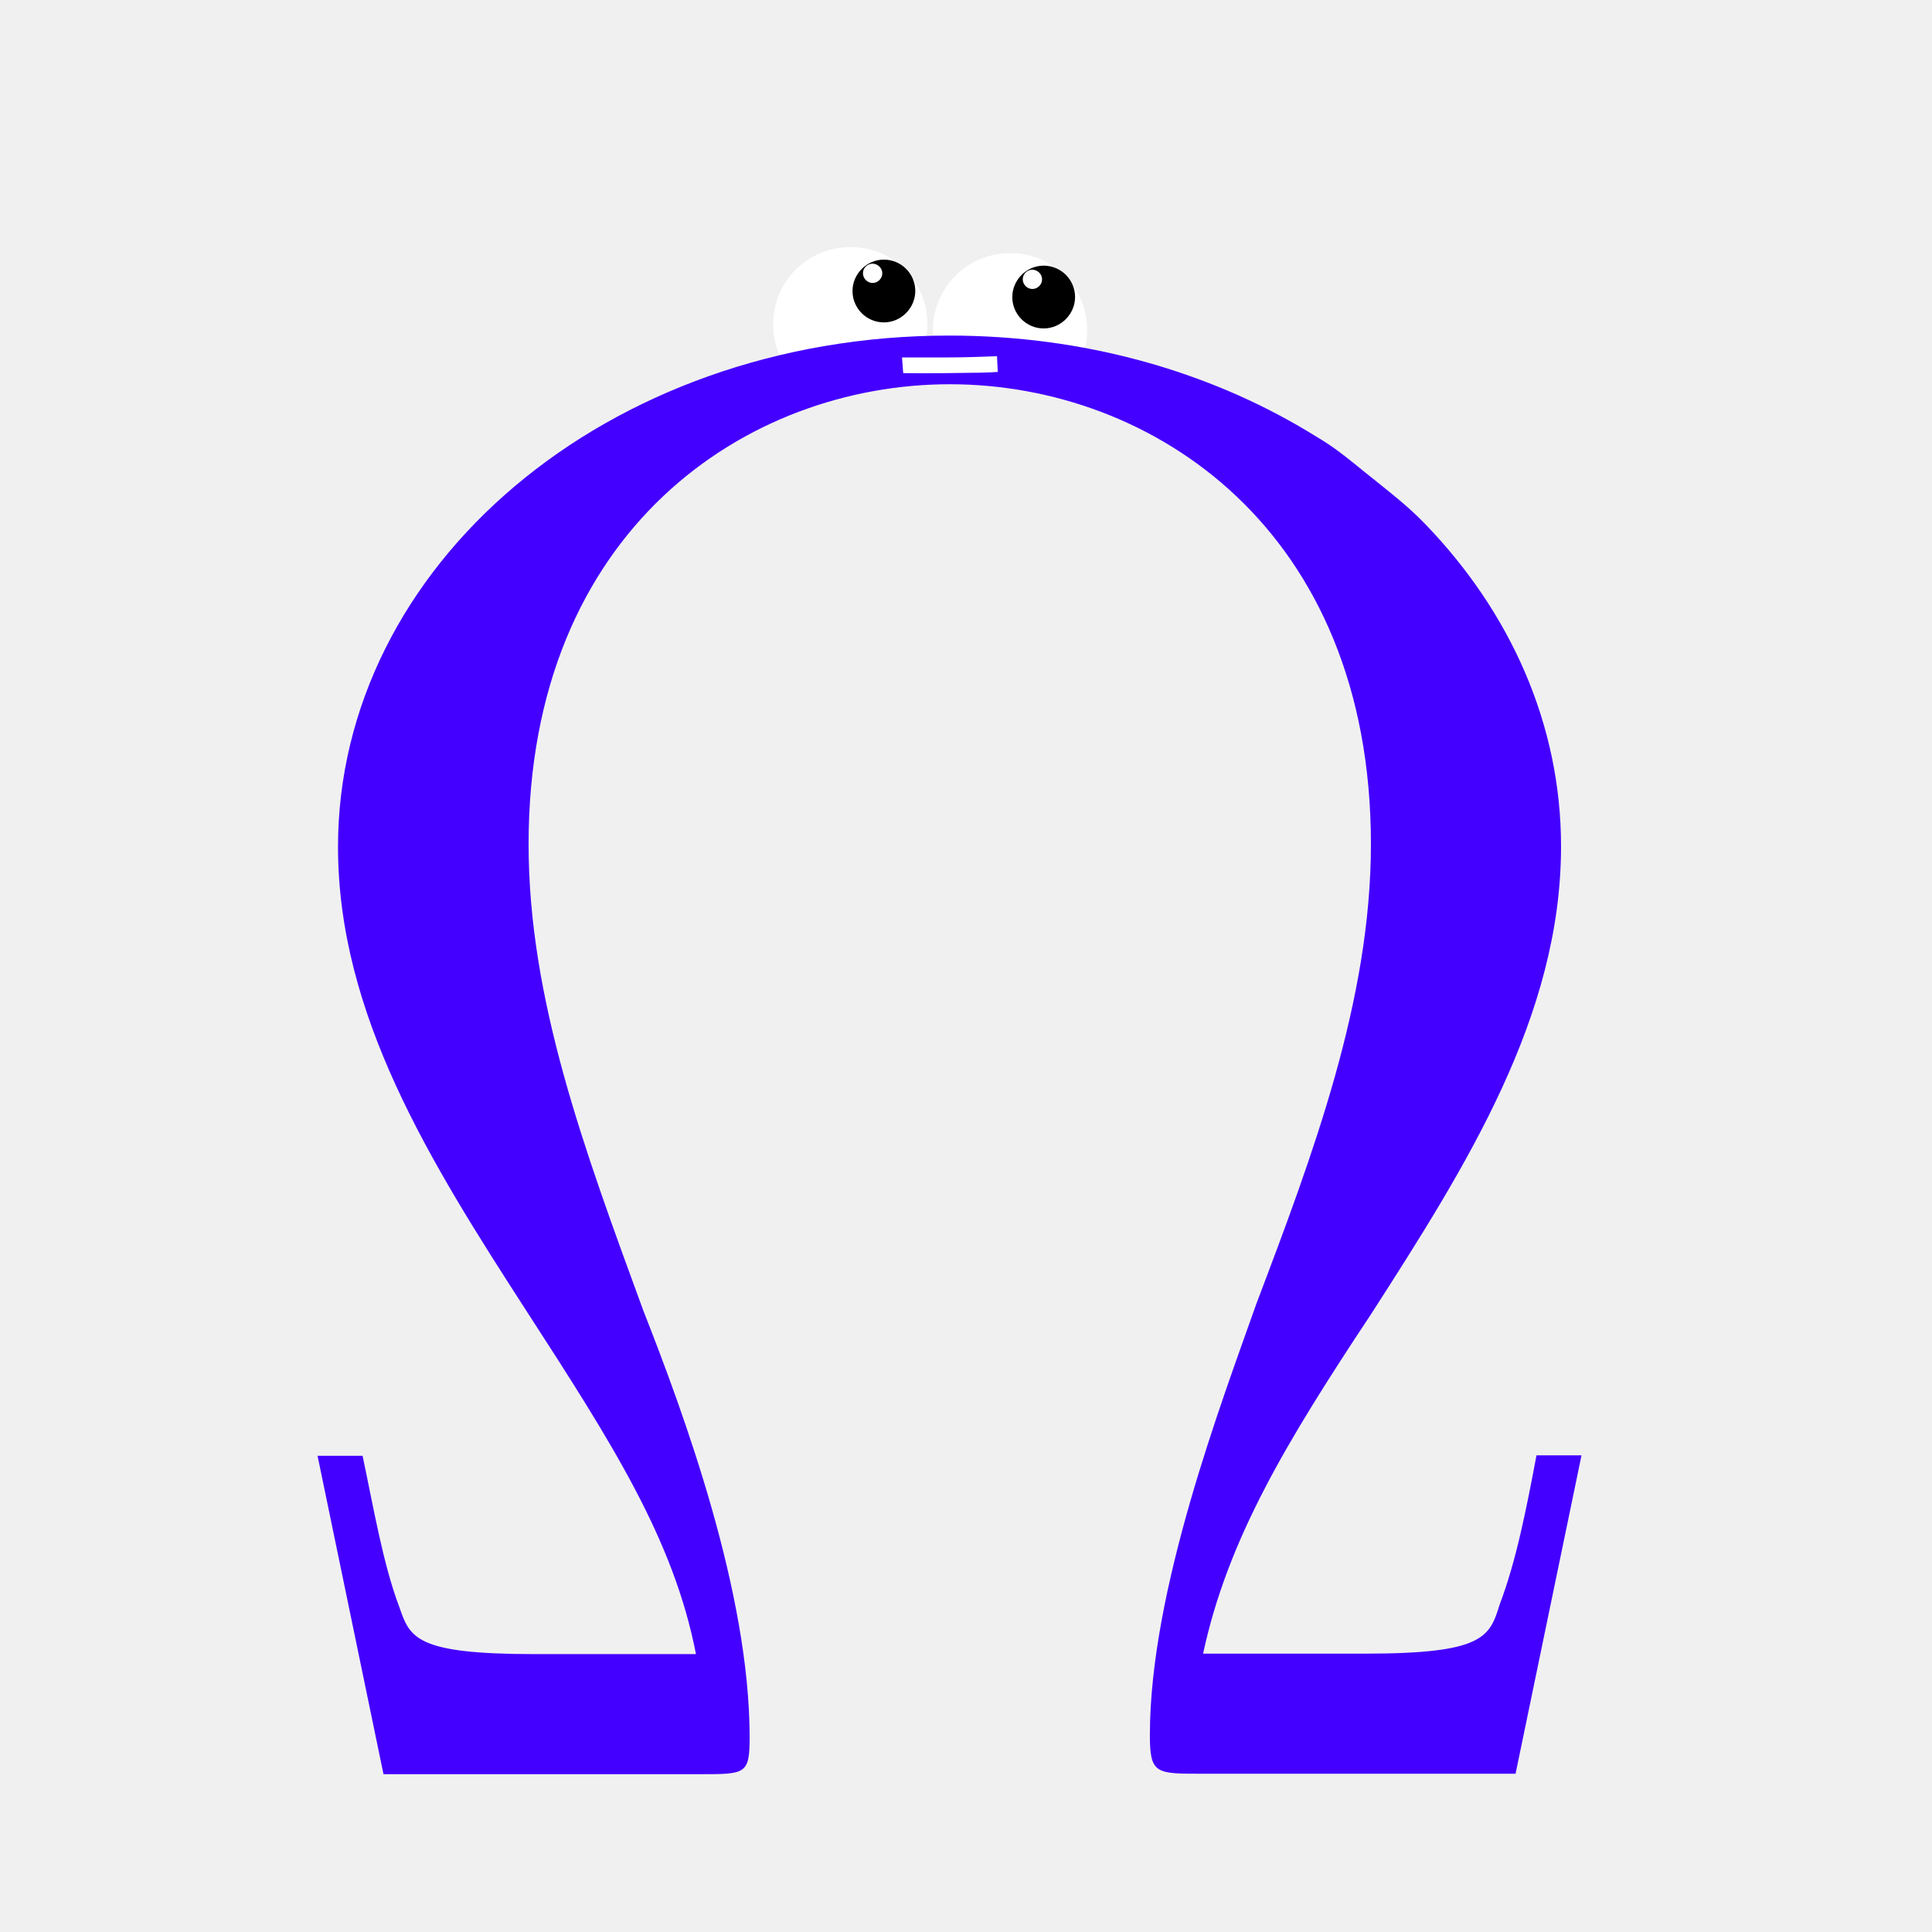
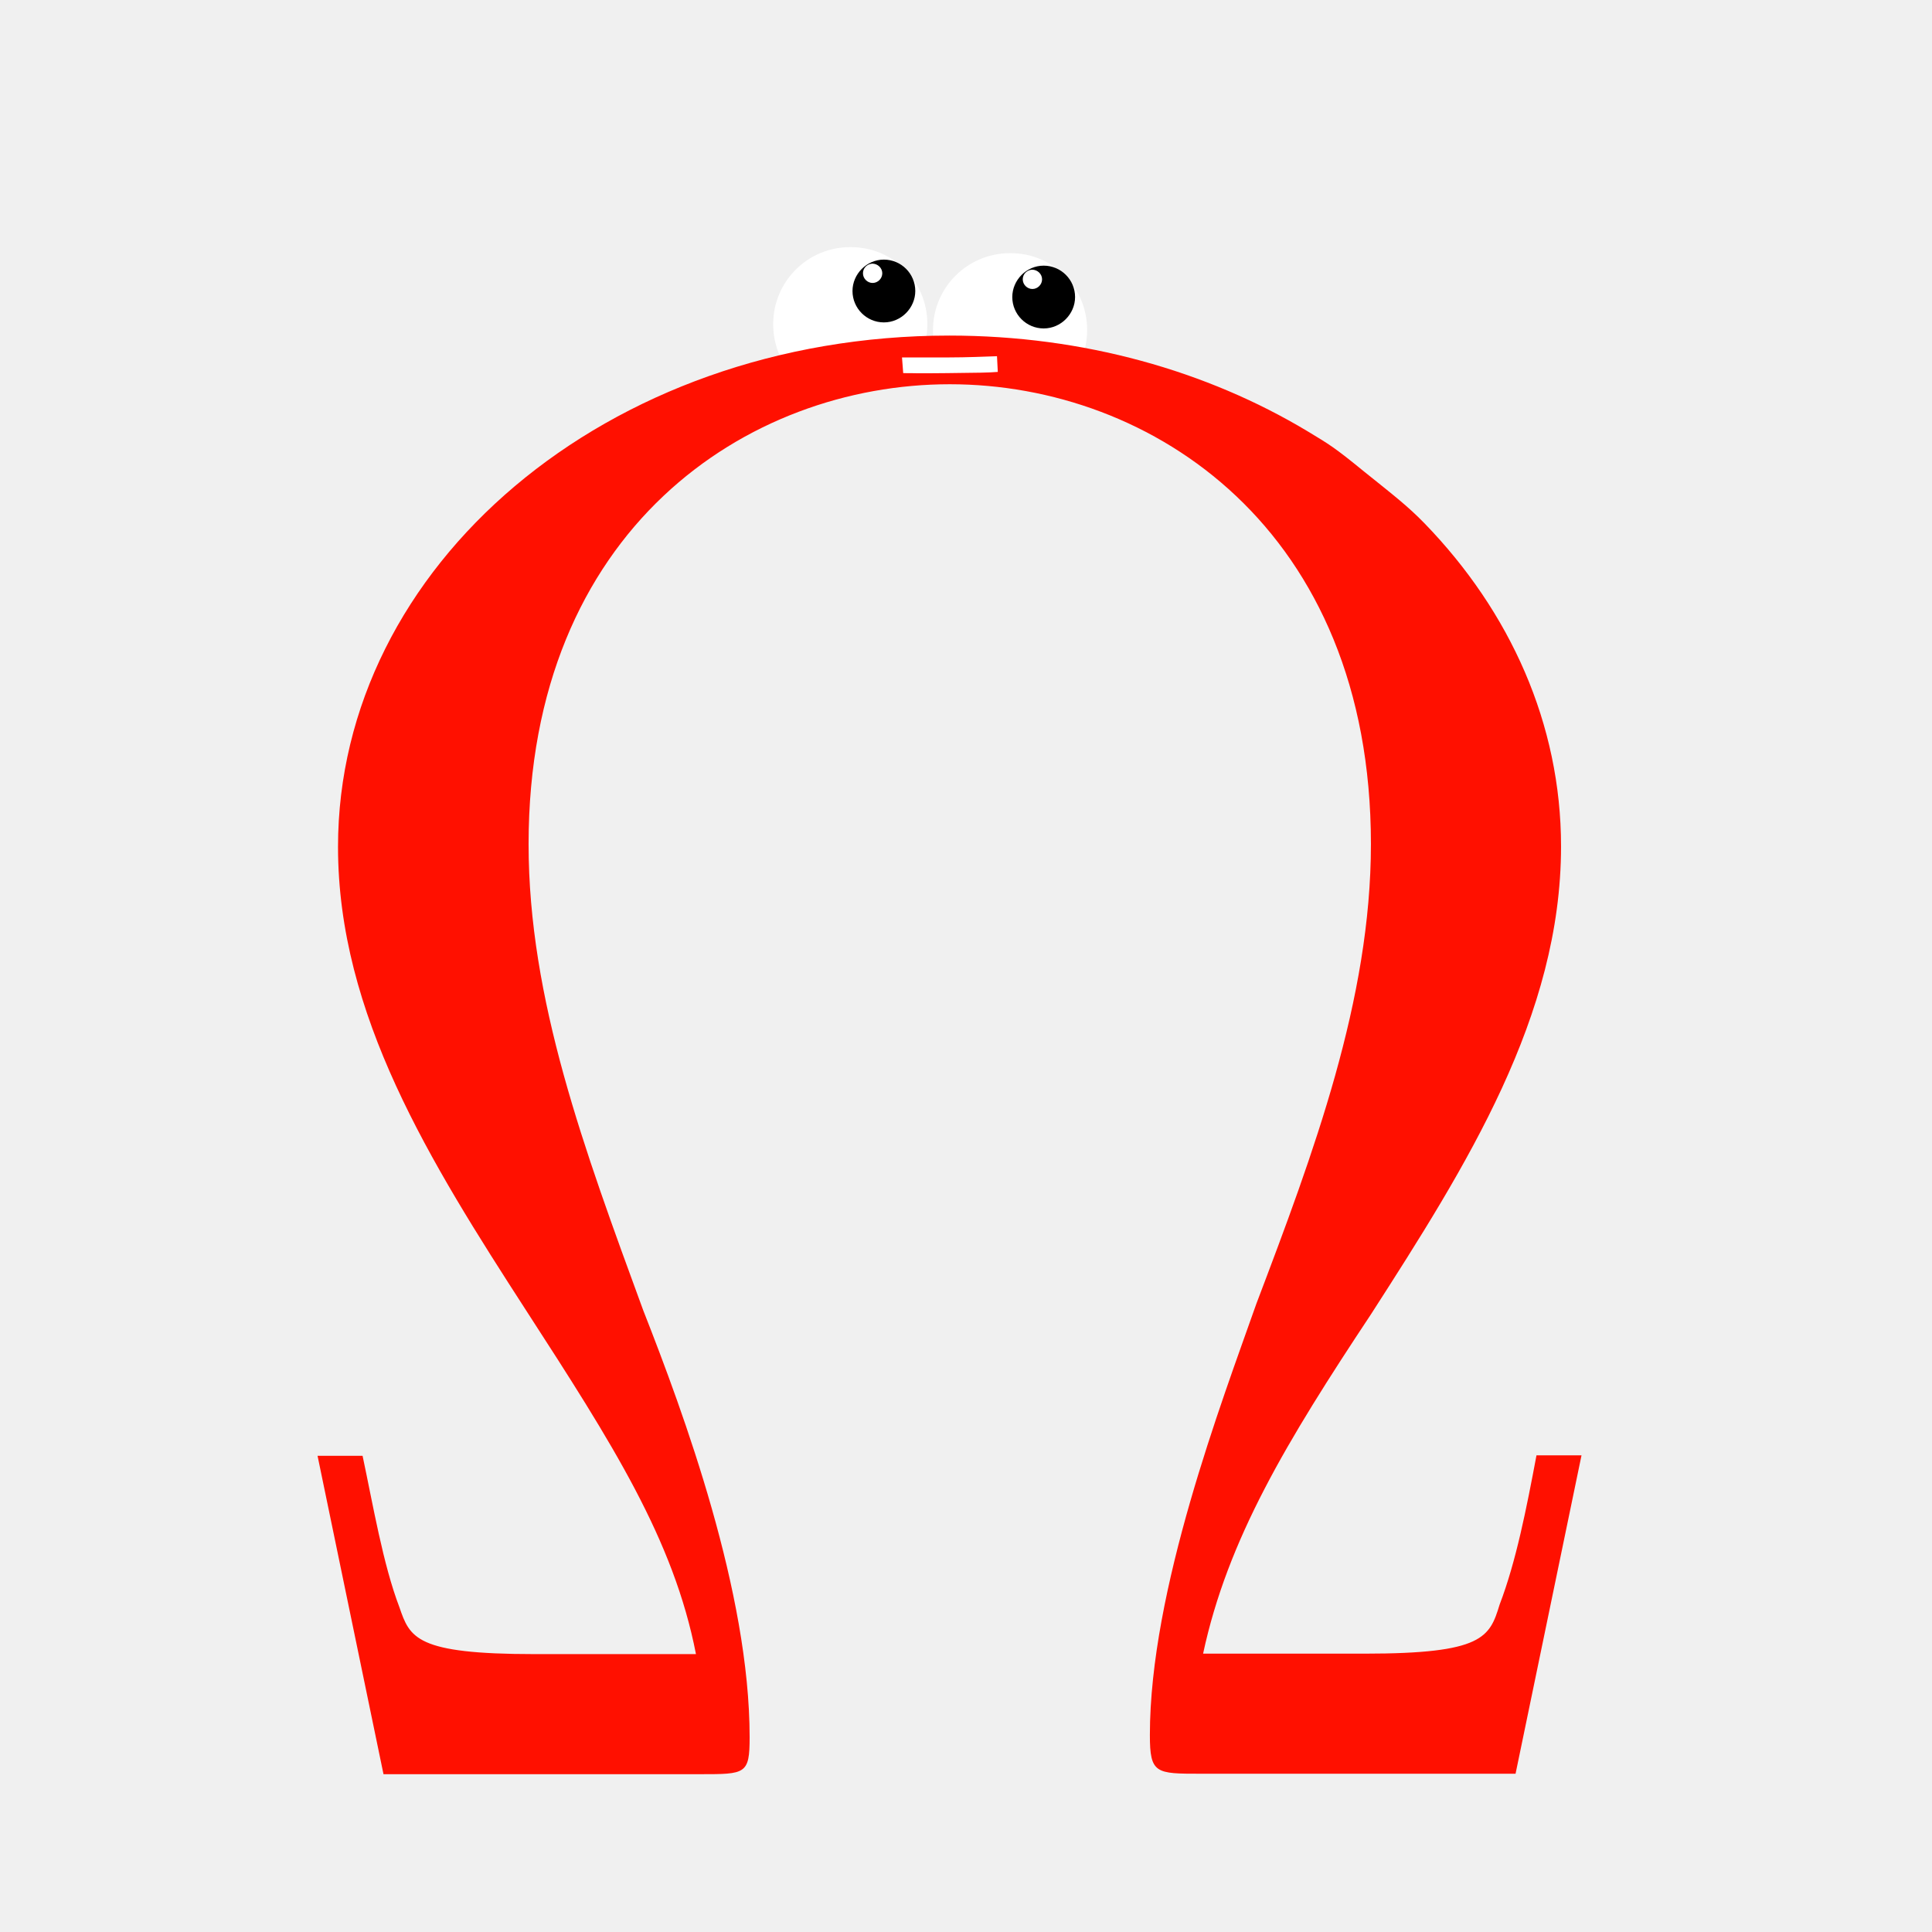
<svg xmlns="http://www.w3.org/2000/svg" version="1.1" id="Layer_1" x="0px" y="0px" viewBox="-57 180.9 480 480" style="enable-background:new -57 180.9 480 480;" xml:space="preserve">
  <style type="text/css">
	.st0{fill:#FFFFFF;}
- 	.st1{fill:#4400FF;}
+ 	.st1{fill:#FF1000;}
</style>
  <path id="path4" class="st0" d="M173.4,261.4c0,4.2-1.4,8.3-3.7,11.4l-30.6,0.3  c-2.6-3.1-4-7.3-4-11.7c0-10.6,8.6-19.1,19.1-19.1C164.9,242.2,173.4,250.8,173.4,261.4z" />
  <path id="path6" class="st0" d="M213.1,262.9c0,4.2-1.4,8.3-3.7,11.4l-30.6,0.3  c-2.6-3.1-4-7.3-4-11.7c0-10.6,8.6-19.1,19.1-19.1C204.6,243.7,213.1,252.3,213.1,262.9z" />
  <path id="path8" d="M159.7,246.4c-1.3,0.1-2.3,1.1-2.3,2.4s1.1,2.4,2.4,2.4s2.4-1.1,2.4-2.4  C162.2,247.5,161.1,246.4,159.7,246.4L159.7,246.4l2.9-1c4.3,0,7.8,3.5,7.8,7.8c0,4.2-3.5,7.8-7.8,7.8s-7.8-3.5-7.8-7.8  c0-4.2,3.5-7.8,7.8-7.8" />
  <path id="path10" d="M199.4,247.9c-1.3,0.1-2.3,1.1-2.3,2.4s1.1,2.4,2.4,2.4s2.4-1.1,2.4-2.4  C201.9,249,200.8,247.9,199.4,247.9L199.4,247.9l2.9-1c4.3,0,7.8,3.5,7.8,7.8c0,4.2-3.5,7.8-7.8,7.8s-7.8-3.5-7.8-7.8  c0-4.2,3.5-7.8,7.8-7.8" />
  <g id="page1" transform="matrix(1.13 0 0 1.13 -63.986 -65.3486)">
    <g>
      <path id="g0-10" class="st1" d="M353.9,537.9H344c-2.2,11.7-4.5,23.4-8.1,32.8c-2.2,7.2-3.6,10.8-29.7,10.8h-35.5    c5.4-25.2,18.4-46.7,36.9-74.6c21.1-32.8,41.8-65.6,41.8-102.9c0-26.9-11.2-51.6-30-71c-3.7-3.8-6.7-6.1-13.3-11.4    c-6.6-5.4-7.7-6-12.5-8.9c-22-13.2-49.1-21-78.7-21c-75.5,0-134.4,50.8-134.4,112.4c0,36.9,20.2,69.2,41.4,102    c18.9,29.2,32.4,50.3,37.3,75.5h-35.5c-26.1,0-27.4-3.6-29.7-10.3c-3.6-9.4-5.8-22.5-8.1-33.3H76l14.5,70h69.7    c9.9,0,10.8,0,10.8-8.1c0-31.9-14.4-71-23.4-93.9c-13-35.5-25.2-68.3-25.2-102.5c0-69.2,48.1-101.1,92.6-101.1    s92.6,31.9,92.6,101.1c0,34.2-12.6,67.9-25.2,101.1c-7.6,21.6-23.4,62.9-23.4,94.8c0,8.5,1.3,8.5,11.2,8.5h69.2L353.9,537.9z" />
    </g>
  </g>
  <path id="path14" class="st0" d="M167.4,273.6c4.4,0,1.5,0.1,10.9,0c8.3-0.1,10-0.1,12.6-0.3  l-0.2-3.9c-3,0.1-7.5,0.3-11.8,0.3c-3.1,0-6.8,0-11.8,0" />
</svg>
